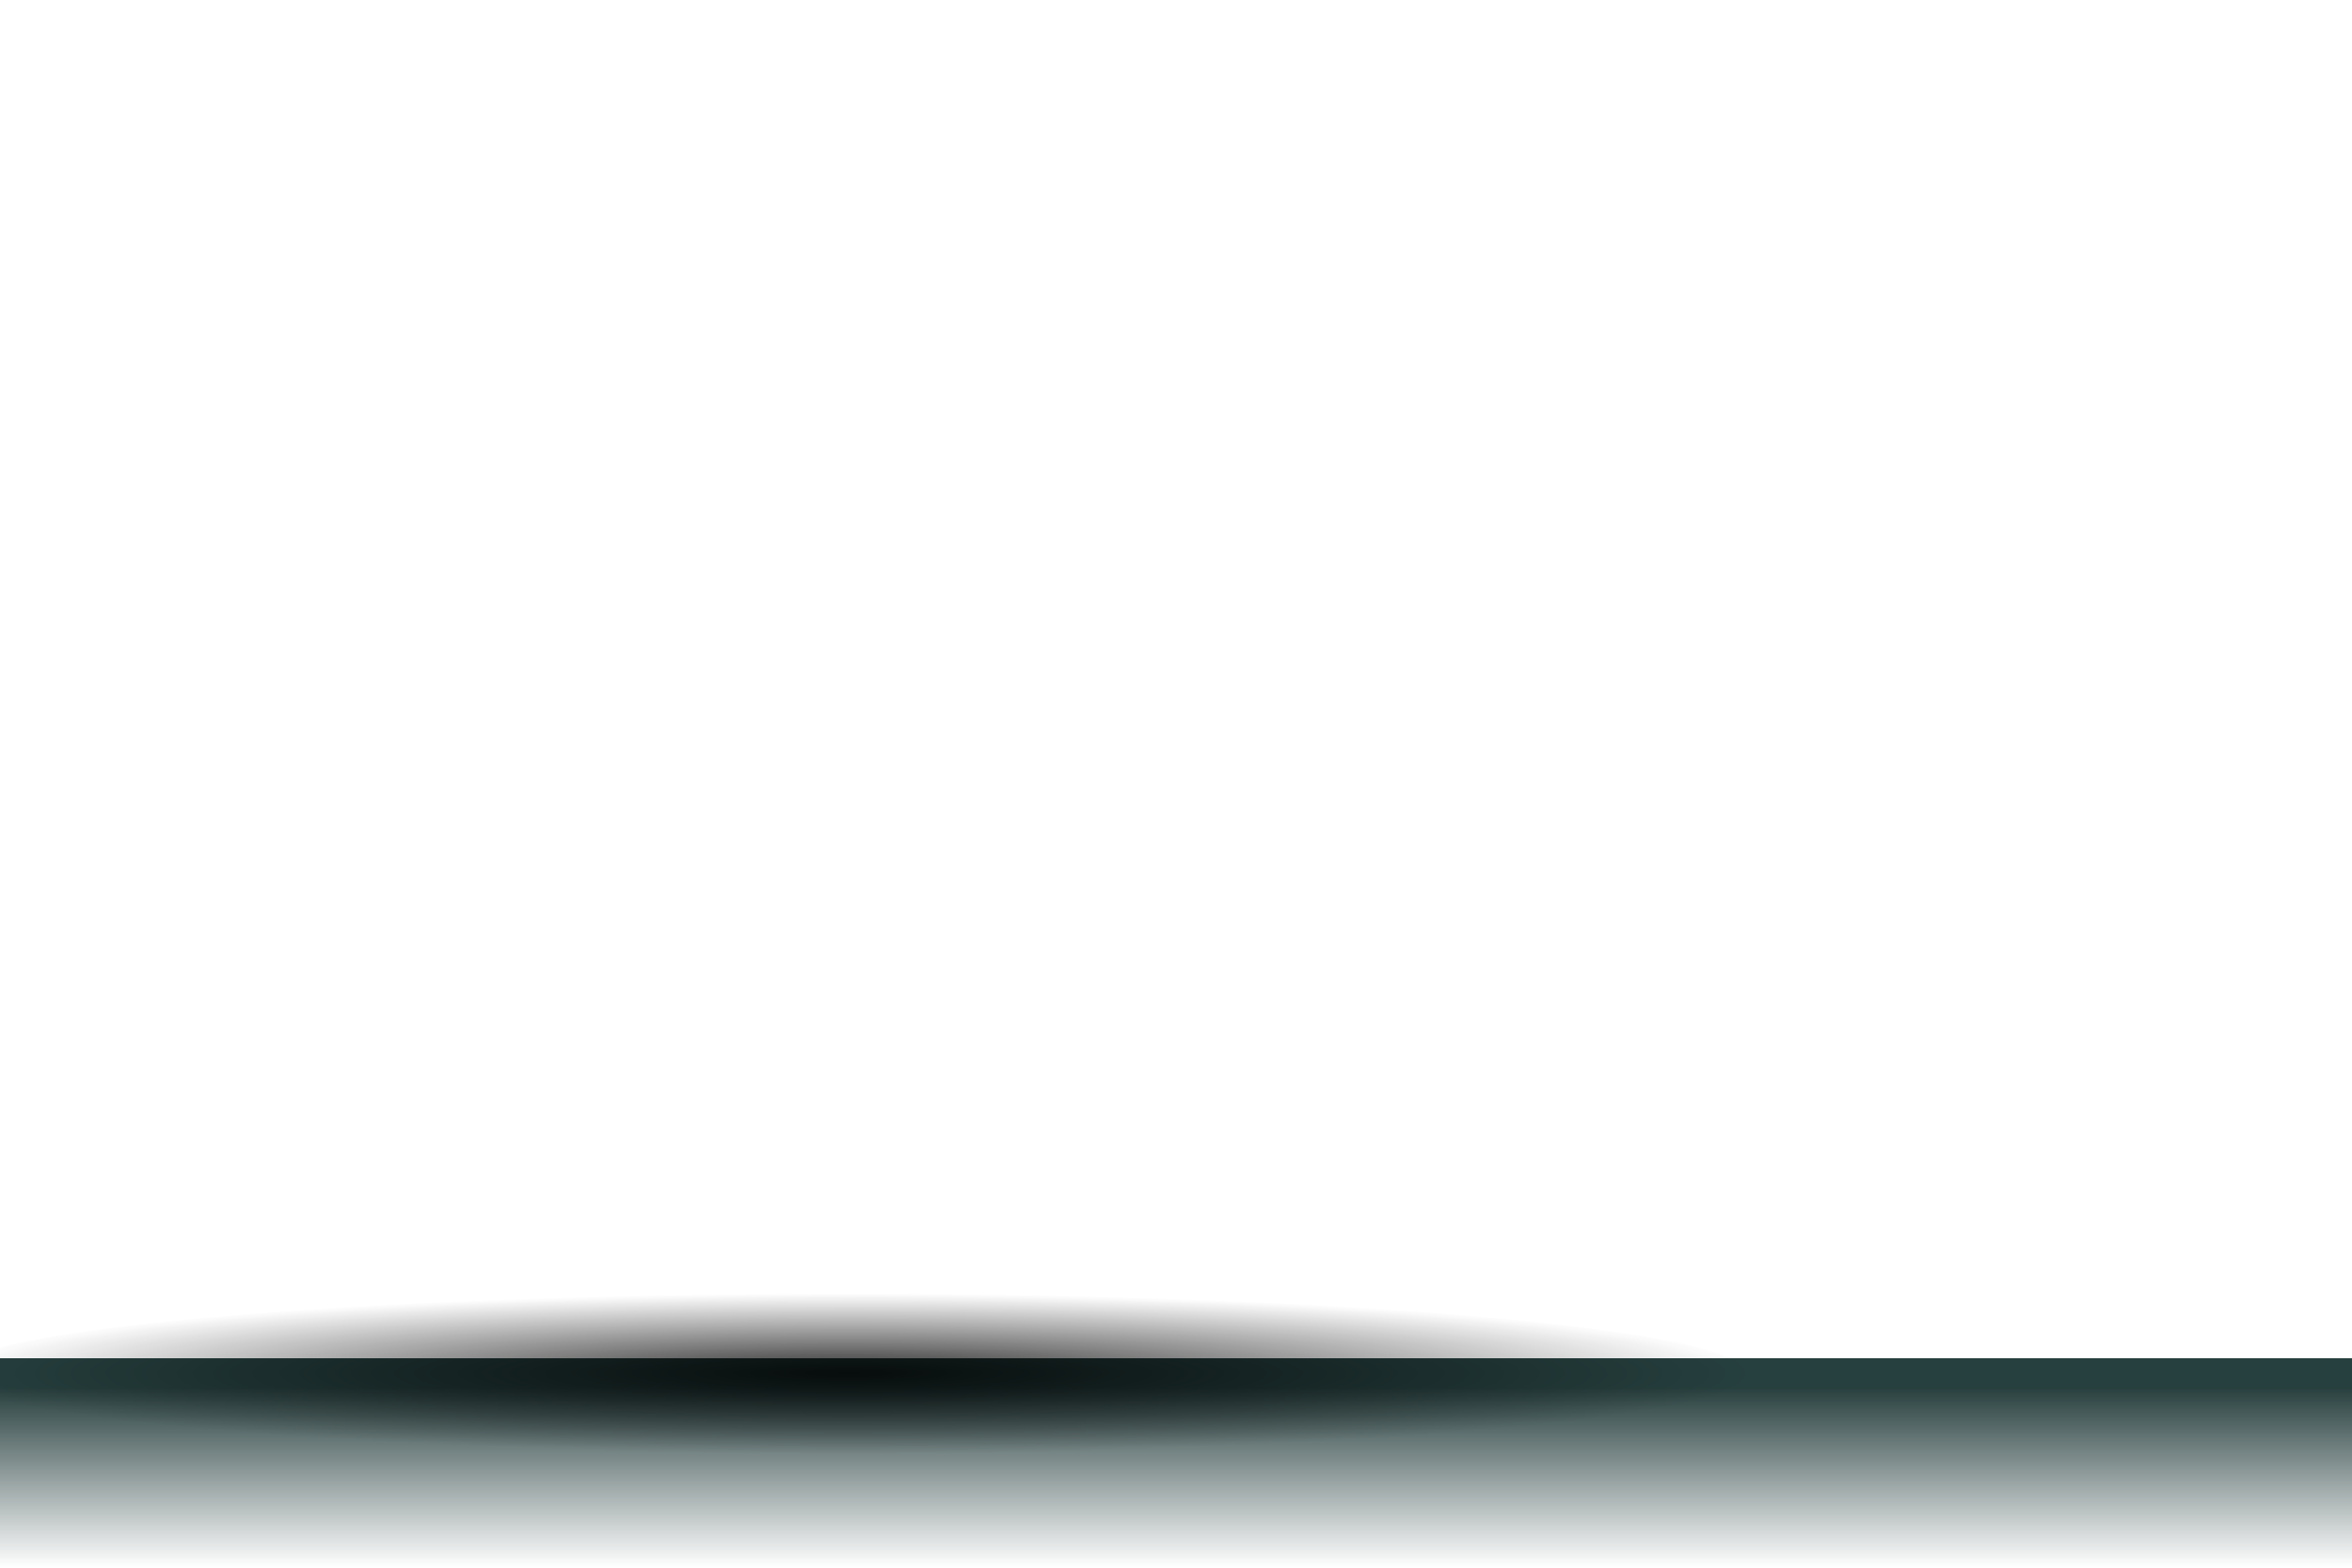
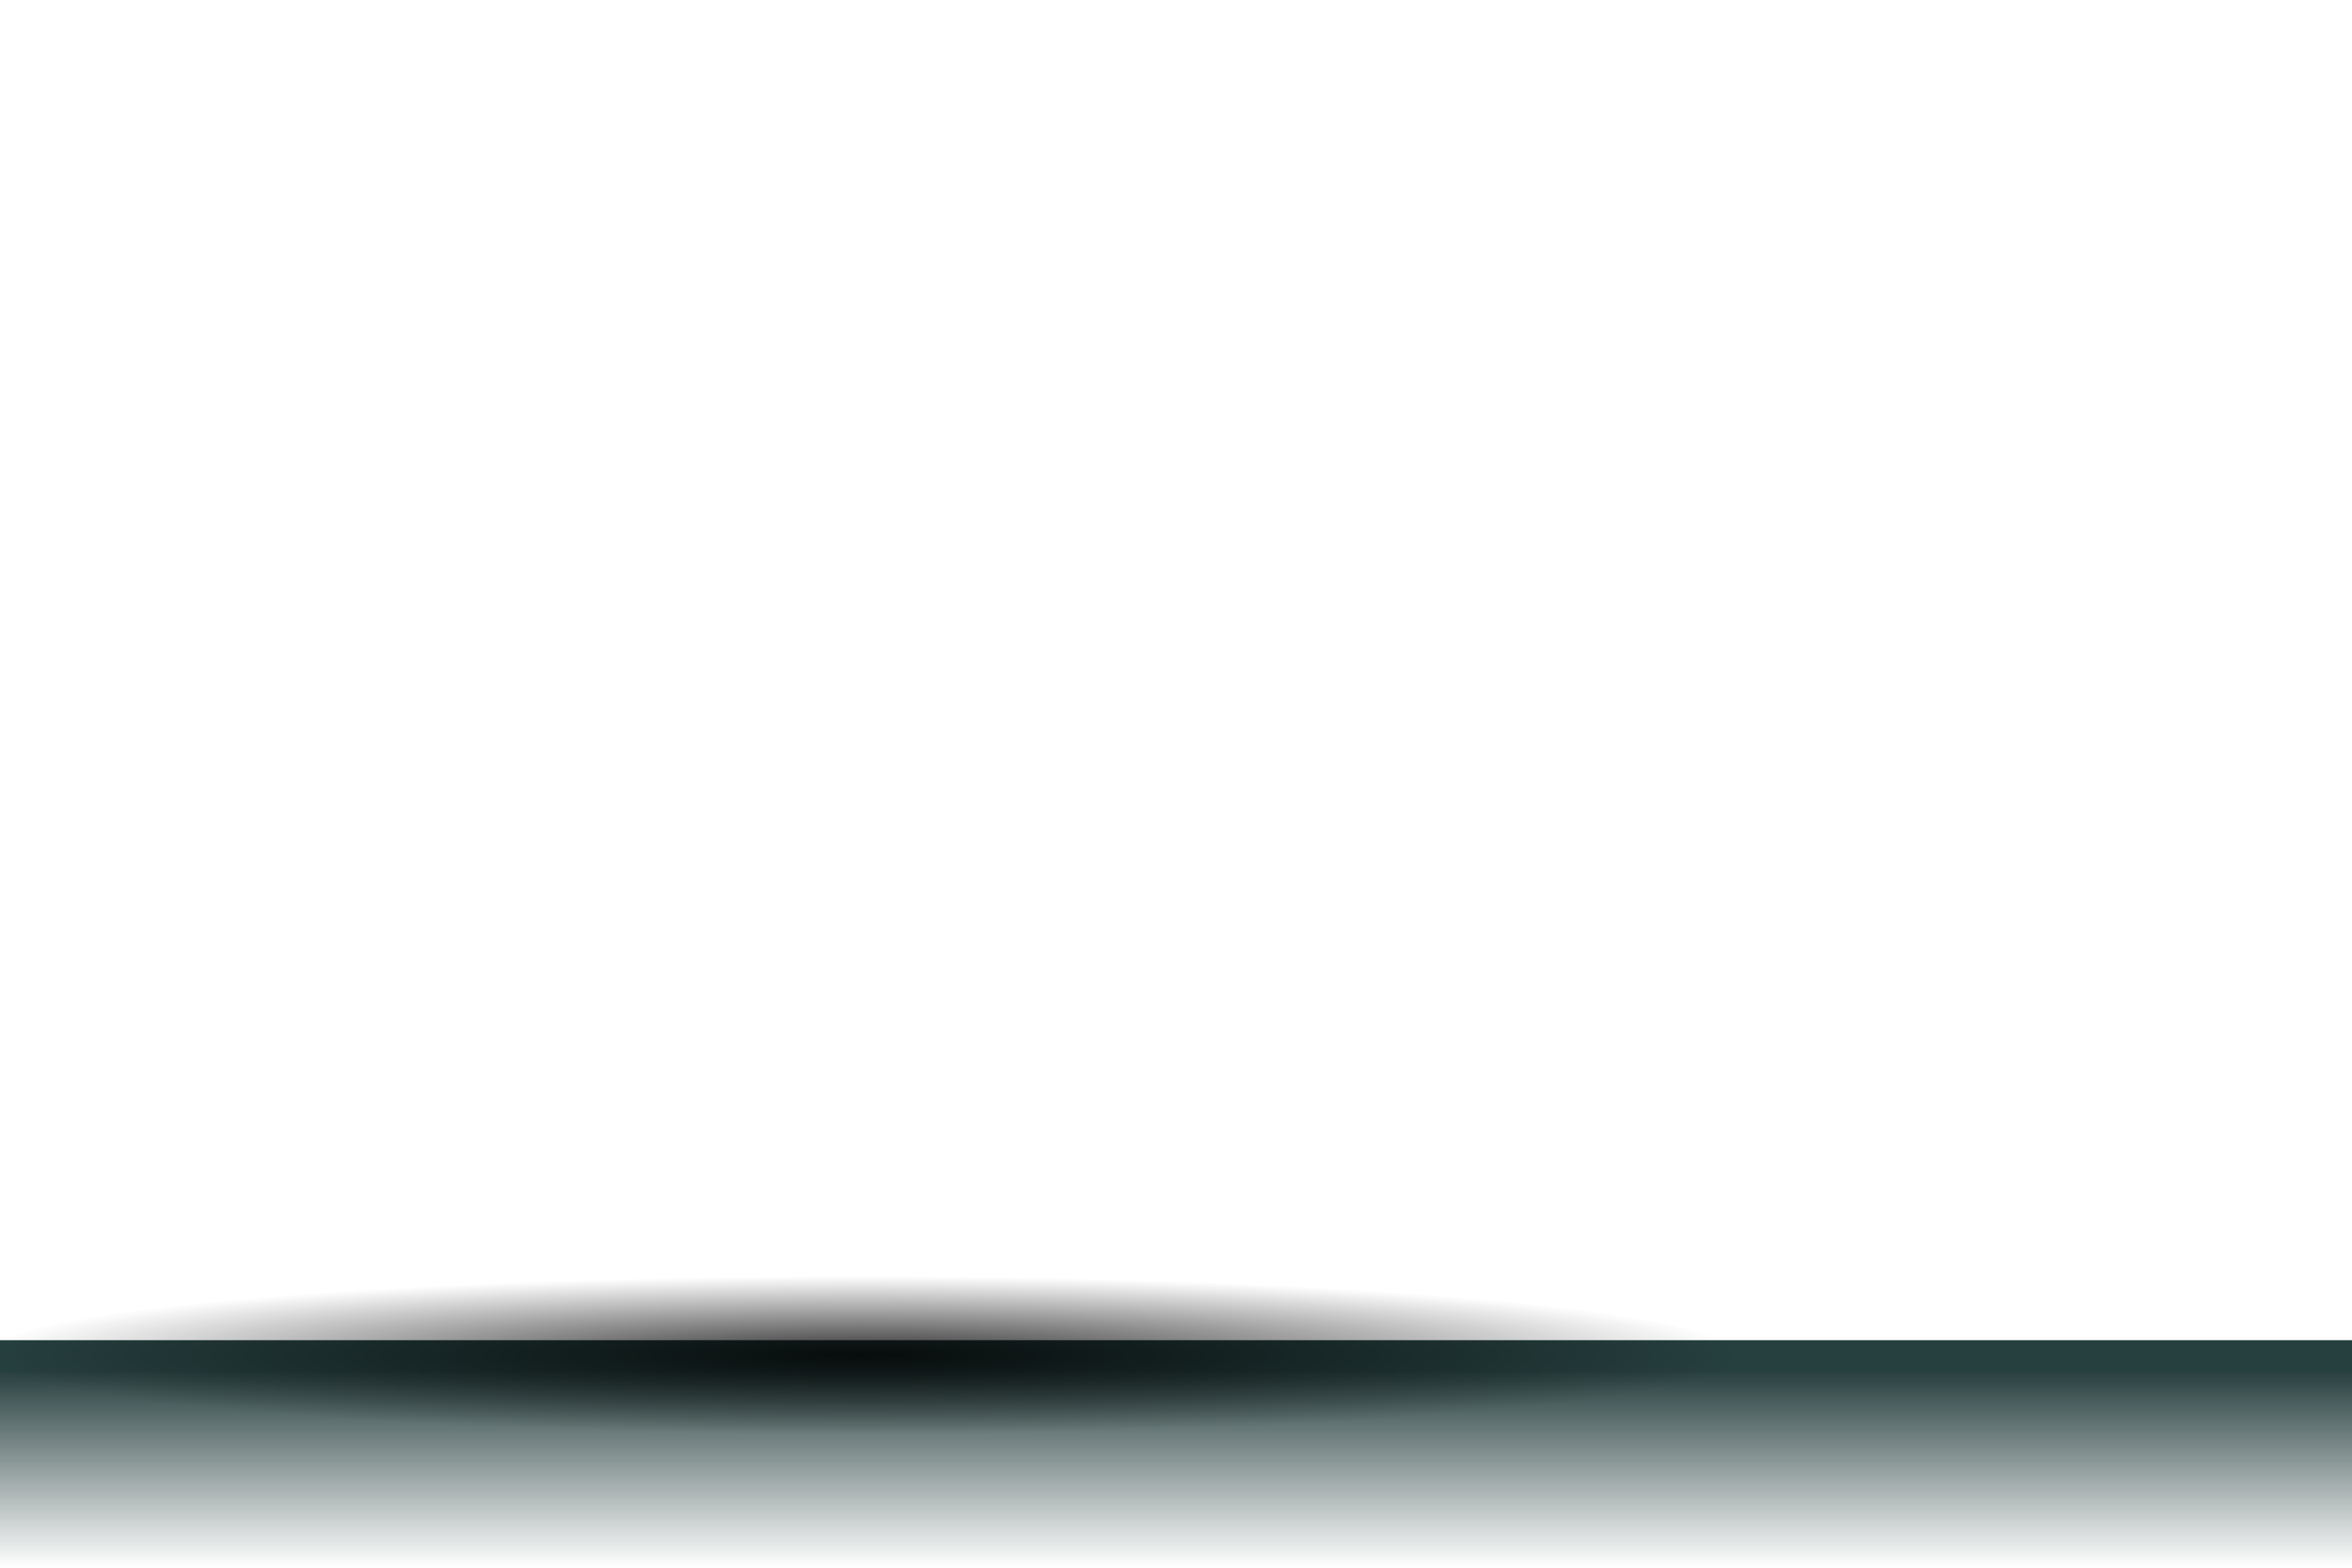
- <svg xmlns="http://www.w3.org/2000/svg" viewBox="0 0 235.8 157.2">
-   <style>g{transform-box:view-box;transform-origin:0 0}@keyframes m0{0%,90%,100%{transform:translate(226px,266px);}40%,50%{transform:translate(226px,232px);}}.m0{animation:m0 2.4s cubic-bezier(.45,0,.55,1) infinite}@keyframes m1{0%,90%,100%{transform:translate(0px,0px) rotate(-165.07deg);}40%,50%{transform:translate(0px,0px) rotate(-180.95deg);}}.m1{animation:m1 2.4s cubic-bezier(.45,0,.55,1) infinite}@keyframes m2{0%,90%,100%{transform:scale(1.02,1);}40%,50%{transform:scale(0.98,1);}}.m2{animation:m2 2.4s cubic-bezier(.45,0,.55,1) infinite}@keyframes m3{0%,90%,100%{transform:translate(62.1px,0px) rotate(-154.02deg);}40%,50%{transform:translate(60.01px,0px) rotate(-123.95deg);}}.m3{animation:m3 2.4s cubic-bezier(.45,0,.55,1) infinite}@keyframes m4{0%,90%,100%{transform:scale(0.86,1);}40%,50%{transform:scale(1.14,1);}}.m4{animation:m4 2.4s cubic-bezier(.45,0,.55,1) infinite}@keyframes m5{0%,90%,100%{transform:translate(39.7px,0px) rotate(319.09deg);}40%,50%{transform:translate(52.43px,0px) rotate(304.9deg);}}.m5{animation:m5 2.4s cubic-bezier(.45,0,.55,1) infinite}@keyframes m6{0%,90%,100%{transform:translate(226px,266px) rotate(-4.09deg);}40%,50%{transform:translate(226px,232px) rotate(18.43deg);}}.m6{animation:m6 2.4s cubic-bezier(.45,0,.55,1) infinite}@keyframes m7{0%,90%,100%{transform:scale(0.97,1);}40%,50%{transform:scale(1.03,1);}}.m7{animation:m7 2.4s cubic-bezier(.45,0,.55,1) infinite}@keyframes m8{0%,90%,100%{transform:translate(84.21px,0px) rotate(4.09deg);}40%,50%{transform:translate(88.54px,0px) rotate(-18.43deg);}}.m8{animation:m8 2.4s cubic-bezier(.45,0,.55,1) infinite}@keyframes m9{0%{transform:translate(0px,0px) rotate(-175.6deg)}5%{transform:translate(0px,0px) rotate(-176.14deg)}10%{transform:translate(0px,0px) rotate(-177.91deg)}15%{transform:translate(0px,0px) rotate(-180.98deg)}20%{transform:translate(0px,0px) rotate(-184.97deg)}25%{transform:translate(0px,0px) rotate(-188.91deg)}30%{transform:translate(0px,0px) rotate(-191.86deg)}35%{transform:translate(0px,0px) rotate(-193.53deg)}40%{transform:translate(0px,0px) rotate(-194.04deg)}50%{transform:translate(0px,0px) rotate(-194.04deg)}55%{transform:translate(0px,0px) rotate(-193.53deg)}60%{transform:translate(0px,0px) rotate(-191.86deg)}65%{transform:translate(0px,0px) rotate(-188.91deg)}70%{transform:translate(0px,0px) rotate(-184.97deg)}75%{transform:translate(0px,0px) rotate(-180.98deg)}80%{transform:translate(0px,0px) rotate(-177.91deg)}85%{transform:translate(0px,0px) rotate(-176.14deg)}90%{transform:translate(0px,0px) rotate(-175.6deg)}100%{transform:translate(0px,0px) rotate(-175.6deg)}}.m9{animation:m9 2.4s linear infinite}@keyframes m10{0%{transform:scale(0.97,1)}5%{transform:scale(0.97,1)}10%{transform:scale(0.98,1)}15%{transform:scale(0.98,1)}20%{transform:scale(0.99,1)}25%{transform:scale(0.99,1)}30%{transform:scale(1,1)}35%{transform:scale(1,1)}40%{transform:scale(1,1)}50%{transform:scale(1,1)}55%{transform:scale(1,1)}60%{transform:scale(1,1)}65%{transform:scale(0.99,1)}70%{transform:scale(0.99,1)}75%{transform:scale(0.98,1)}80%{transform:scale(0.98,1)}85%{transform:scale(0.97,1)}90%{transform:scale(0.97,1)}100%{transform:scale(0.97,1)}}.m10{animation:m10 2.4s linear infinite}@keyframes m11{0%{transform:translate(52.15px,0px) rotate(211.86deg)}5%{transform:translate(52.19px,0px) rotate(212.89deg)}10%{transform:translate(52.33px,0px) rotate(216.29deg)}15%{transform:translate(52.56px,0px) rotate(222.17deg)}20%{transform:translate(52.88px,0px) rotate(229.73deg)}25%{transform:translate(53.19px,0px) rotate(237.07deg)}30%{transform:translate(53.43px,0px) rotate(242.51deg)}35%{transform:translate(53.56px,0px) rotate(245.55deg)}40%{transform:translate(53.6px,0px) rotate(246.47deg)}50%{transform:translate(53.6px,0px) rotate(246.47deg)}55%{transform:translate(53.56px,0px) rotate(245.55deg)}60%{transform:translate(53.43px,0px) rotate(242.51deg)}65%{transform:translate(53.19px,0px) rotate(237.07deg)}70%{transform:translate(52.88px,0px) rotate(229.73deg)}75%{transform:translate(52.56px,0px) rotate(222.17deg)}80%{transform:translate(52.33px,0px) rotate(216.29deg)}85%{transform:translate(52.19px,0px) rotate(212.89deg)}90%{transform:translate(52.15px,0px) rotate(211.86deg)}100%{transform:translate(52.15px,0px) rotate(211.86deg)}}.m11{animation:m11 2.4s linear infinite}@keyframes m12{0%{transform:scale(0.76,1)}5%{transform:scale(0.76,1)}10%{transform:scale(0.79,1)}15%{transform:scale(0.83,1)}20%{transform:scale(0.88,1)}25%{transform:scale(0.93,1)}30%{transform:scale(0.97,1)}35%{transform:scale(0.99,1)}40%{transform:scale(1,1)}50%{transform:scale(1,1)}55%{transform:scale(0.99,1)}60%{transform:scale(0.97,1)}65%{transform:scale(0.93,1)}70%{transform:scale(0.88,1)}75%{transform:scale(0.83,1)}80%{transform:scale(0.79,1)}85%{transform:scale(0.76,1)}90%{transform:scale(0.76,1)}100%{transform:scale(0.76,1)}}.m12{animation:m12 2.4s linear infinite}@keyframes m13{0%{transform:translate(37.2px,0px) rotate(-36.25deg)}5%{transform:translate(37.54px,0px) rotate(-36.75deg)}10%{transform:translate(38.64px,0px) rotate(-38.38deg)}15%{transform:translate(40.6px,0px) rotate(-41.19deg)}20%{transform:translate(43.2px,0px) rotate(-44.76deg)}25%{transform:translate(45.8px,0px) rotate(-48.17deg)}30%{transform:translate(47.76px,0px) rotate(-50.65deg)}35%{transform:translate(48.87px,0px) rotate(-52.02deg)}40%{transform:translate(49.2px,0px) rotate(-52.43deg)}50%{transform:translate(49.2px,0px) rotate(-52.43deg)}55%{transform:translate(48.87px,0px) rotate(-52.02deg)}60%{transform:translate(47.76px,0px) rotate(-50.65deg)}65%{transform:translate(45.8px,0px) rotate(-48.17deg)}70%{transform:translate(43.2px,0px) rotate(-44.76deg)}75%{transform:translate(40.6px,0px) rotate(-41.19deg)}80%{transform:translate(38.64px,0px) rotate(-38.38deg)}85%{transform:translate(37.54px,0px) rotate(-36.75deg)}90%{transform:translate(37.2px,0px) rotate(-36.25deg)}100%{transform:translate(37.2px,0px) rotate(-36.25deg)}}.m13{animation:m13 2.4s linear infinite}@media (prefers-reduced-motion:reduce){*{animation-play-state:paused!important}}</style>
+ <svg xmlns="http://www.w3.org/2000/svg" viewBox="0 0 237.8 158.53">
+   <style>g{transform-box:view-box;transform-origin:0 0}@keyframes m0{0%,90%,100%{transform:translate(226px,266px)}40%,50%{transform:translate(226px,232px)}}.m0{animation:m0 2.4s cubic-bezier(.45,0,.55,1) infinite}@keyframes m1{0%,90%,100%{transform:rotate(-165.07deg)}40%,50%{transform:rotate(-180.95deg)}}.m1{animation:m1 2.4s cubic-bezier(.45,0,.55,1) infinite}@keyframes m2{0%,90%,100%{transform:scale(1,1)}40%,50%{transform:scale(0.97,1)}}.m2{animation:m2 2.4s cubic-bezier(.45,0,.55,1) infinite}@keyframes m3{0%,90%,100%{transform:translate(62.1px,0px) rotate(205.98deg)}40%,50%{transform:translate(60.01px,0px) rotate(236.05deg)}}.m3{animation:m3 2.4s cubic-bezier(.45,0,.55,1) infinite}@keyframes m4{0%,90%,100%{transform:scale(0.76,1)}40%{transform:scale(1,1);animation-timing-function:linear}50%{transform:scale(1,1)}}.m4{animation:m4 2.4s cubic-bezier(.45,0,.55,1) infinite}@keyframes m5{0%,90%,100%{transform:translate(39.7px,0px) rotate(-40.91deg)}40%{transform:translate(52.43px,0px) rotate(-55.1deg);animation-timing-function:linear}50%{transform:translate(52.43px,0px) rotate(-55.1deg)}}.m5{animation:m5 2.4s cubic-bezier(.45,0,.55,1) infinite}@keyframes m6{0%,90%,100%{transform:translate(226px,266px) rotate(-4.09deg)}40%,50%{transform:translate(226px,232px) rotate(18.43deg)}}.m6{animation:m6 2.4s cubic-bezier(.45,0,.55,1) infinite}@keyframes m7{0%,90%,100%{transform:scale(0.95,1)}40%,50%{transform:scale(1,1)}}.m7{animation:m7 2.4s cubic-bezier(.45,0,.55,1) infinite}@keyframes m8{0%,90%,100%{transform:translate(84.21px,0px) rotate(4.09deg)}40%,50%{transform:translate(88.54px,0px) rotate(-18.43deg)}}.m8{animation:m8 2.4s cubic-bezier(.45,0,.55,1) infinite}@keyframes m9{0%{transform:rotate(-175.6deg);animation-timing-function:linear}5%,85%{transform:rotate(-176.14deg);animation-timing-function:linear}10%,80%{transform:rotate(-177.91deg);animation-timing-function:linear}15%,75%{transform:rotate(-180.98deg);animation-timing-function:linear}20%,70%{transform:rotate(-184.97deg);animation-timing-function:linear}25%,65%{transform:rotate(-188.91deg);animation-timing-function:linear}30%,60%{transform:rotate(-191.86deg);animation-timing-function:linear}35%,55%{transform:rotate(-193.53deg);animation-timing-function:linear}40%{transform:rotate(-194.04deg)}50%{transform:rotate(-194.04deg);animation-timing-function:linear}90%,100%{transform:rotate(-175.6deg)}}.m9{animation:m9 2.4s cubic-bezier(.45,0,.55,1) infinite}@keyframes m10{0%,5%,85%{transform:scale(0.97,1);animation-timing-function:linear}10%,15%,75%,80%{transform:scale(0.98,1);animation-timing-function:linear}20%,25%,65%,70%{transform:scale(0.99,1);animation-timing-function:linear}30%,35%,50%,55%,60%{transform:scale(1,1);animation-timing-function:linear}40%{transform:scale(1,1)}90%,100%{transform:scale(0.97,1)}}.m10{animation:m10 2.4s cubic-bezier(.45,0,.55,1) infinite}@keyframes m11{0%{transform:translate(52.15px,0px) rotate(211.86deg);animation-timing-function:linear}5%,85%{transform:translate(52.19px,0px) rotate(212.89deg);animation-timing-function:linear}10%,80%{transform:translate(52.33px,0px) rotate(216.29deg);animation-timing-function:linear}15%,75%{transform:translate(52.56px,0px) rotate(222.17deg);animation-timing-function:linear}20%,70%{transform:translate(52.88px,0px) rotate(229.73deg);animation-timing-function:linear}25%,65%{transform:translate(53.19px,0px) rotate(237.07deg);animation-timing-function:linear}30%,60%{transform:translate(53.43px,0px) rotate(242.51deg);animation-timing-function:linear}35%,55%{transform:translate(53.56px,0px) rotate(245.55deg);animation-timing-function:linear}40%{transform:translate(53.6px,0px) rotate(246.47deg)}50%{transform:translate(53.6px,0px) rotate(246.47deg);animation-timing-function:linear}90%,100%{transform:translate(52.15px,0px) rotate(211.86deg)}}.m11{animation:m11 2.4s cubic-bezier(.45,0,.55,1) infinite}@keyframes m12{0%,5%,85%{transform:scale(0.76,1);animation-timing-function:linear}10%,80%{transform:scale(0.79,1);animation-timing-function:linear}15%,75%{transform:scale(0.83,1);animation-timing-function:linear}20%,70%{transform:scale(0.88,1);animation-timing-function:linear}25%,65%{transform:scale(0.93,1);animation-timing-function:linear}30%,60%{transform:scale(0.97,1);animation-timing-function:linear}35%,55%{transform:scale(0.99,1);animation-timing-function:linear}40%{transform:scale(1,1)}50%{transform:scale(1,1);animation-timing-function:linear}90%,100%{transform:scale(0.76,1)}}.m12{animation:m12 2.4s cubic-bezier(.45,0,.55,1) infinite}@keyframes m13{0%{transform:translate(37.2px,0px) rotate(-36.25deg);animation-timing-function:linear}5%,85%{transform:translate(37.54px,0px) rotate(-36.75deg);animation-timing-function:linear}10%,80%{transform:translate(38.64px,0px) rotate(-38.38deg);animation-timing-function:linear}15%,75%{transform:translate(40.6px,0px) rotate(-41.19deg);animation-timing-function:linear}20%,70%{transform:translate(43.2px,0px) rotate(-44.76deg);animation-timing-function:linear}25%,65%{transform:translate(45.8px,0px) rotate(-48.17deg);animation-timing-function:linear}30%,60%{transform:translate(47.76px,0px) rotate(-50.65deg);animation-timing-function:linear}35%,55%{transform:translate(48.87px,0px) rotate(-52.02deg);animation-timing-function:linear}40%{transform:translate(49.2px,0px) rotate(-52.43deg)}50%{transform:translate(49.2px,0px) rotate(-52.43deg);animation-timing-function:linear}90%,100%{transform:translate(37.2px,0px) rotate(-36.25deg)}}.m13{animation:m13 2.4s cubic-bezier(.45,0,.55,1) infinite}@media (prefers-reduced-motion:reduce){*{animation-play-state:paused!important}}</style>
  <defs>
    <linearGradient id="tn" x1="0" y1="0" x2="0" y2="1">
      <stop offset="0" stop-color="#061414" />
      <stop offset=".45" stop-color="#1f4a47" />
      <stop offset="1" stop-color="#061414" />
    </linearGradient>
    <linearGradient id="tf" x1="0" y1="0" x2="0" y2="1">
      <stop offset="0" stop-color="#040c0c" />
      <stop offset=".45" stop-color="#102828" />
      <stop offset="1" stop-color="#040c0c" />
    </linearGradient>
    <radialGradient id="hd" cx=".35" cy=".3" r=".75">
      <stop offset="0" stop-color="#2a5a57" />
      <stop offset=".55" stop-color="#0c2020" />
      <stop offset="1" stop-color="#050e0e" />
    </radialGradient>
    <radialGradient id="sh">
      <stop offset="0" stop-color="#000" stop-opacity=".9" />
      <stop offset="1" stop-color="#000" stop-opacity="0" />
    </radialGradient>
    <linearGradient id="fl" x1="0" y1="0" x2="0" y2="1">
      <stop offset="0" stop-color="#16302f" />
      <stop offset="1" stop-color="#16302f" stop-opacity="0" />
    </linearGradient>
  </defs>
-   <g transform="translate(-140.9,-154.3)">
-     <rect x="140.9" y="292" width="235.8" height="19.5" fill="url(#fl)" />
-     <path d="M140.9,292 H376.7" fill="none" stroke="#26403f" stroke-width="3" stroke-linecap="round" stroke-linejoin="round" />
-     <g transform="translate(226,292) scale(1,1)" style="opacity:0.9">
+   <g transform="translate(-138.9,-154.97)">
+     <rect x="138.9" y="292" width="237.8" height="21.5" fill="url(#fl)" />
+     <path d="M138.9,292 H376.7" fill="none" stroke="#26403f" stroke-width="3" stroke-linecap="round" stroke-linejoin="round" />
+     <g transform="translate(226,292) scale(1,1)" style="opacity:0.9;">
      <ellipse rx="90" ry="8" fill="url(#sh)" />
    </g>
    <g class="m0">
      <g class="m1">
        <circle r="8.5" fill="#7a2436" />
        <g class="m2">
-           <path d="M0,0 H61.05" fill="none" stroke="#7a2436" stroke-width="17" stroke-linecap="butt" stroke-linejoin="round" />
+           <path d="M0,0 H62.1" fill="none" stroke="#7a2436" stroke-width="17" stroke-linecap="butt" stroke-linejoin="round" />
        </g>
        <g class="m3">
          <circle r="8.5" fill="#7a2436" />
          <g class="m4">
-             <path d="M0,0 H46.06" fill="none" stroke="#7a2436" stroke-width="17" stroke-linecap="butt" stroke-linejoin="round" />
+             <path d="M0,0 H52.43" fill="none" stroke="#7a2436" stroke-width="17" stroke-linecap="butt" stroke-linejoin="round" />
          </g>
          <g class="m5">
            <circle r="8.5" fill="#7a2436" />
          </g>
        </g>
      </g>
    </g>
    <g class="m0">
      <g class="m1">
        <circle r="4.5" fill="#071313" />
        <g class="m2">
-           <rect y="-4.5" width="61.05" height="9" fill="url(#tf)" />
+           <rect y="-4.5" width="62.1" height="9" fill="url(#tf)" />
        </g>
        <g class="m3">
          <circle r="4.5" fill="#071313" />
          <g class="m4">
-             <rect y="-4.5" width="46.06" height="9" fill="url(#tf)" />
+             <rect y="-4.5" width="52.43" height="9" fill="url(#tf)" />
          </g>
          <g class="m5">
            <circle r="4.5" fill="#071313" />
          </g>
        </g>
      </g>
    </g>
    <g class="m6">
      <circle r="11.5" fill="#2dd4bf" />
      <g class="m7">
-         <path d="M0,0 H86.38" fill="none" stroke="#2dd4bf" stroke-width="23" stroke-linecap="butt" stroke-linejoin="round" />
+         <path d="M0,0 H88.54" fill="none" stroke="#2dd4bf" stroke-width="23" stroke-linecap="butt" stroke-linejoin="round" />
      </g>
      <g class="m8">
        <circle r="11.5" fill="#2dd4bf" />
      </g>
    </g>
    <g class="m6">
      <circle r="7.5" fill="#0b1f1f" />
      <g class="m7">
-         <rect y="-7.5" width="86.38" height="15" fill="url(#tn)" />
+         <rect y="-7.5" width="88.54" height="15" fill="url(#tn)" />
      </g>
      <g class="m8">
        <circle r="7.5" fill="#0b1f1f" />
      </g>
    </g>
    <g class="m6">
      <g class="m8">
-         <g transform="translate(0,0) rotate(-12.99)">
+         <g transform="rotate(-12.99)">
          <g transform="translate(26.68,0) rotate(12.99)">
            <path d="M-2,-17 L-21,2 L-17,21" fill="none" stroke="#2dd4bf" stroke-width="5" stroke-linecap="round" stroke-linejoin="round" />
            <circle r="19" fill="#2dd4bf" opacity="0.95" />
            <circle r="15" fill="url(#hd)" />
            <path d="M-9.3,-3 H9.3" fill="none" stroke="#a7f3ee" stroke-width="5" stroke-linecap="round" stroke-linejoin="round" />
          </g>
        </g>
      </g>
    </g>
    <g class="m0">
      <g class="m9">
        <circle r="9.5" fill="#f43f5e" />
        <g class="m10">
          <path d="M0,0 H53.6" fill="none" stroke="#f43f5e" stroke-width="19" stroke-linecap="butt" stroke-linejoin="round" />
        </g>
        <g class="m11">
          <circle r="9.5" fill="#f43f5e" />
          <g class="m12">
            <path d="M0,0 H49.2" fill="none" stroke="#f43f5e" stroke-width="19" stroke-linecap="butt" stroke-linejoin="round" />
          </g>
          <g class="m13">
            <circle r="9.5" fill="#f43f5e" />
          </g>
        </g>
      </g>
    </g>
    <g class="m0">
      <g class="m9">
        <circle r="5.5" fill="#0b1f1f" />
        <g class="m10">
          <rect y="-5.5" width="53.6" height="11" fill="url(#tn)" />
        </g>
        <g class="m11">
          <circle r="5.5" fill="#0b1f1f" />
          <g class="m12">
            <rect y="-5.5" width="49.2" height="11" fill="url(#tn)" />
          </g>
          <g class="m13">
            <circle r="5.5" fill="#0b1f1f" />
          </g>
        </g>
      </g>
    </g>
    <g class="m6">
      <g class="m8">
-         <g transform="translate(0,0) rotate(132.71)">
+         <g transform="rotate(132.71)">
          <circle r="9.5" fill="#2dd4bf" />
-           <path d="M0,0 H35.38" fill="none" stroke="#2dd4bf" stroke-width="19" stroke-linecap="butt" stroke-linejoin="round" />
-           <g transform="translate(35.38,0) rotate(-132.71)">
+           <g transform="scale(1,1)">
+             <path d="M0,0 H17.69" fill="none" stroke="#2dd4bf" stroke-width="19" stroke-linecap="butt" stroke-linejoin="round" />
+           </g>
+           <g transform="translate(17.69,0) rotate(0)">
            <circle r="9.5" fill="#2dd4bf" />
+             <g transform="scale(1,1)">
+               <path d="M0,0 H17.69" fill="none" stroke="#2dd4bf" stroke-width="19" stroke-linecap="butt" stroke-linejoin="round" />
+             </g>
+             <g transform="translate(17.69,0) rotate(-132.71)">
+               <circle r="11.5" fill="#2dd4bf" />
+             </g>
          </g>
        </g>
      </g>
    </g>
    <g class="m6">
      <g class="m8">
-         <g transform="translate(0,0) rotate(132.71)">
+         <g transform="rotate(132.71)">
          <circle r="5.5" fill="#0b1f1f" />
-           <rect y="-5.5" width="35.38" height="11" fill="url(#tn)" />
-           <g transform="translate(35.38,0) rotate(-132.71)">
+           <g transform="scale(1,1)">
+             <rect y="-5.5" width="17.69" height="11" fill="url(#tn)" />
+           </g>
+           <g transform="translate(17.69,0) rotate(0)">
            <circle r="5.5" fill="#0b1f1f" />
+             <g transform="scale(1,1)">
+               <rect y="-5.5" width="17.69" height="11" fill="url(#tn)" />
+             </g>
+             <g transform="translate(17.69,0) rotate(-132.71)">
+               <circle r="7.5" fill="#2f6e6a" />
+             </g>
          </g>
        </g>
      </g>
    </g>
  </g>
</svg>
